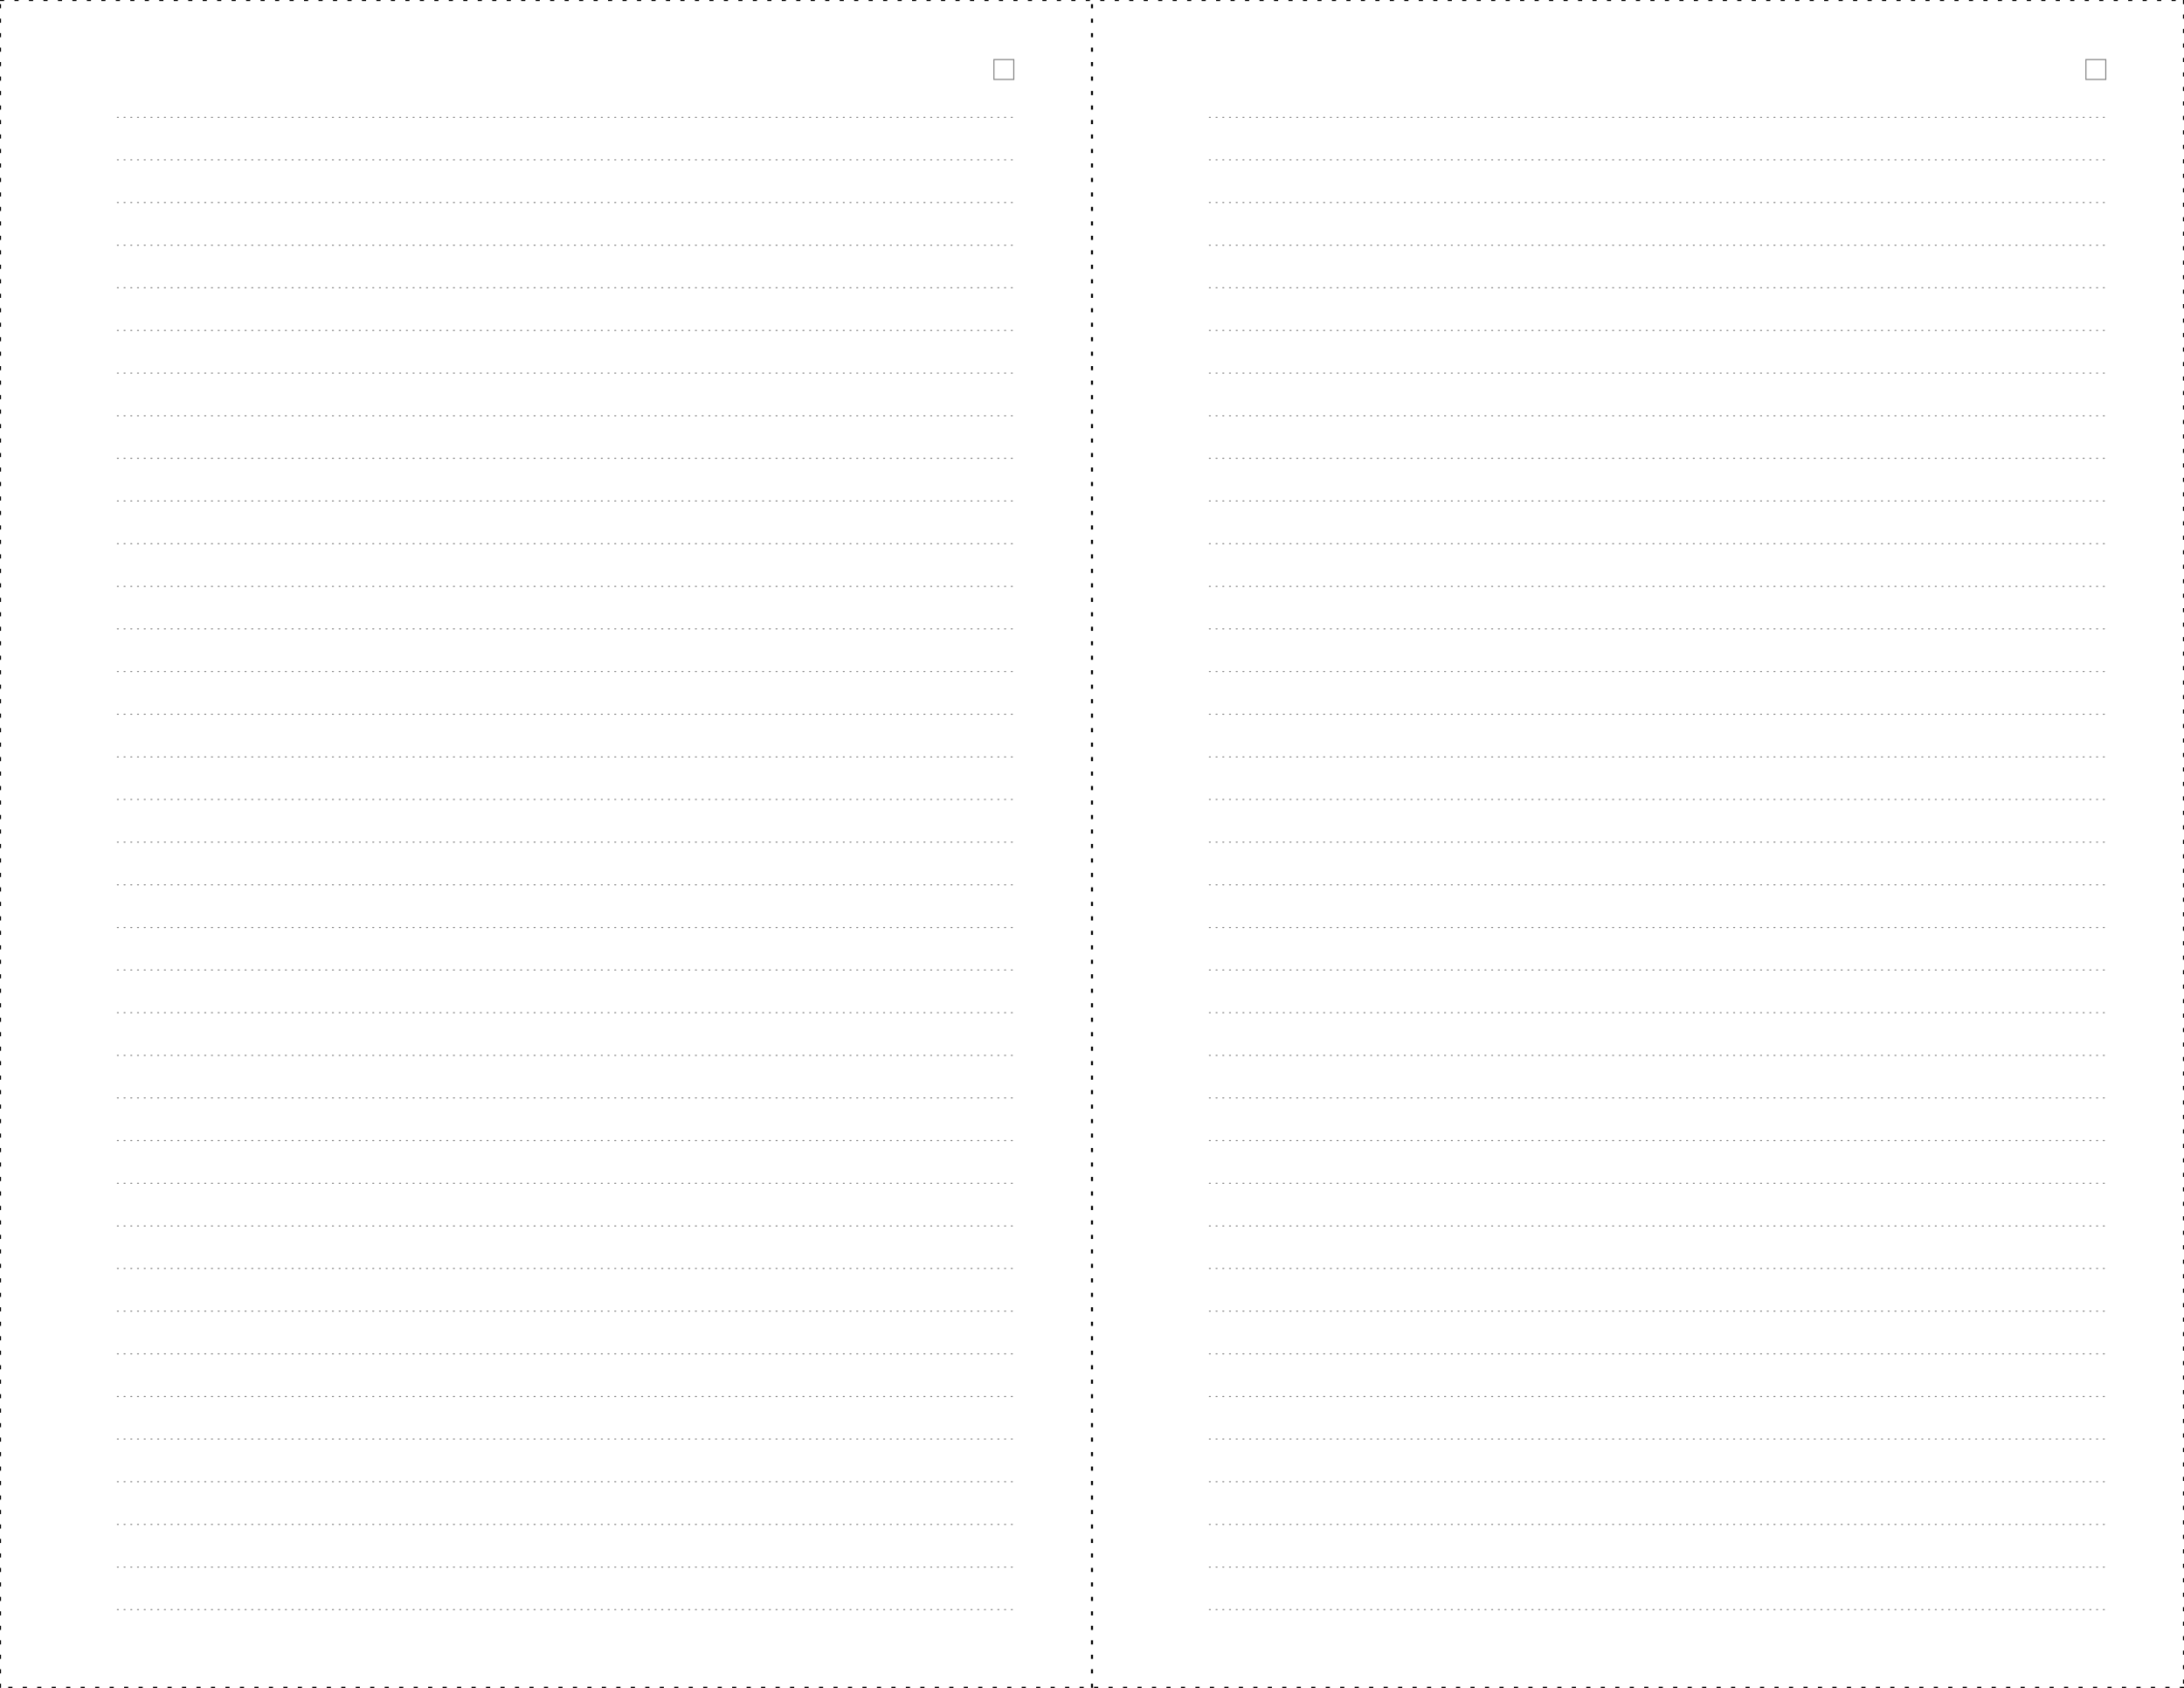
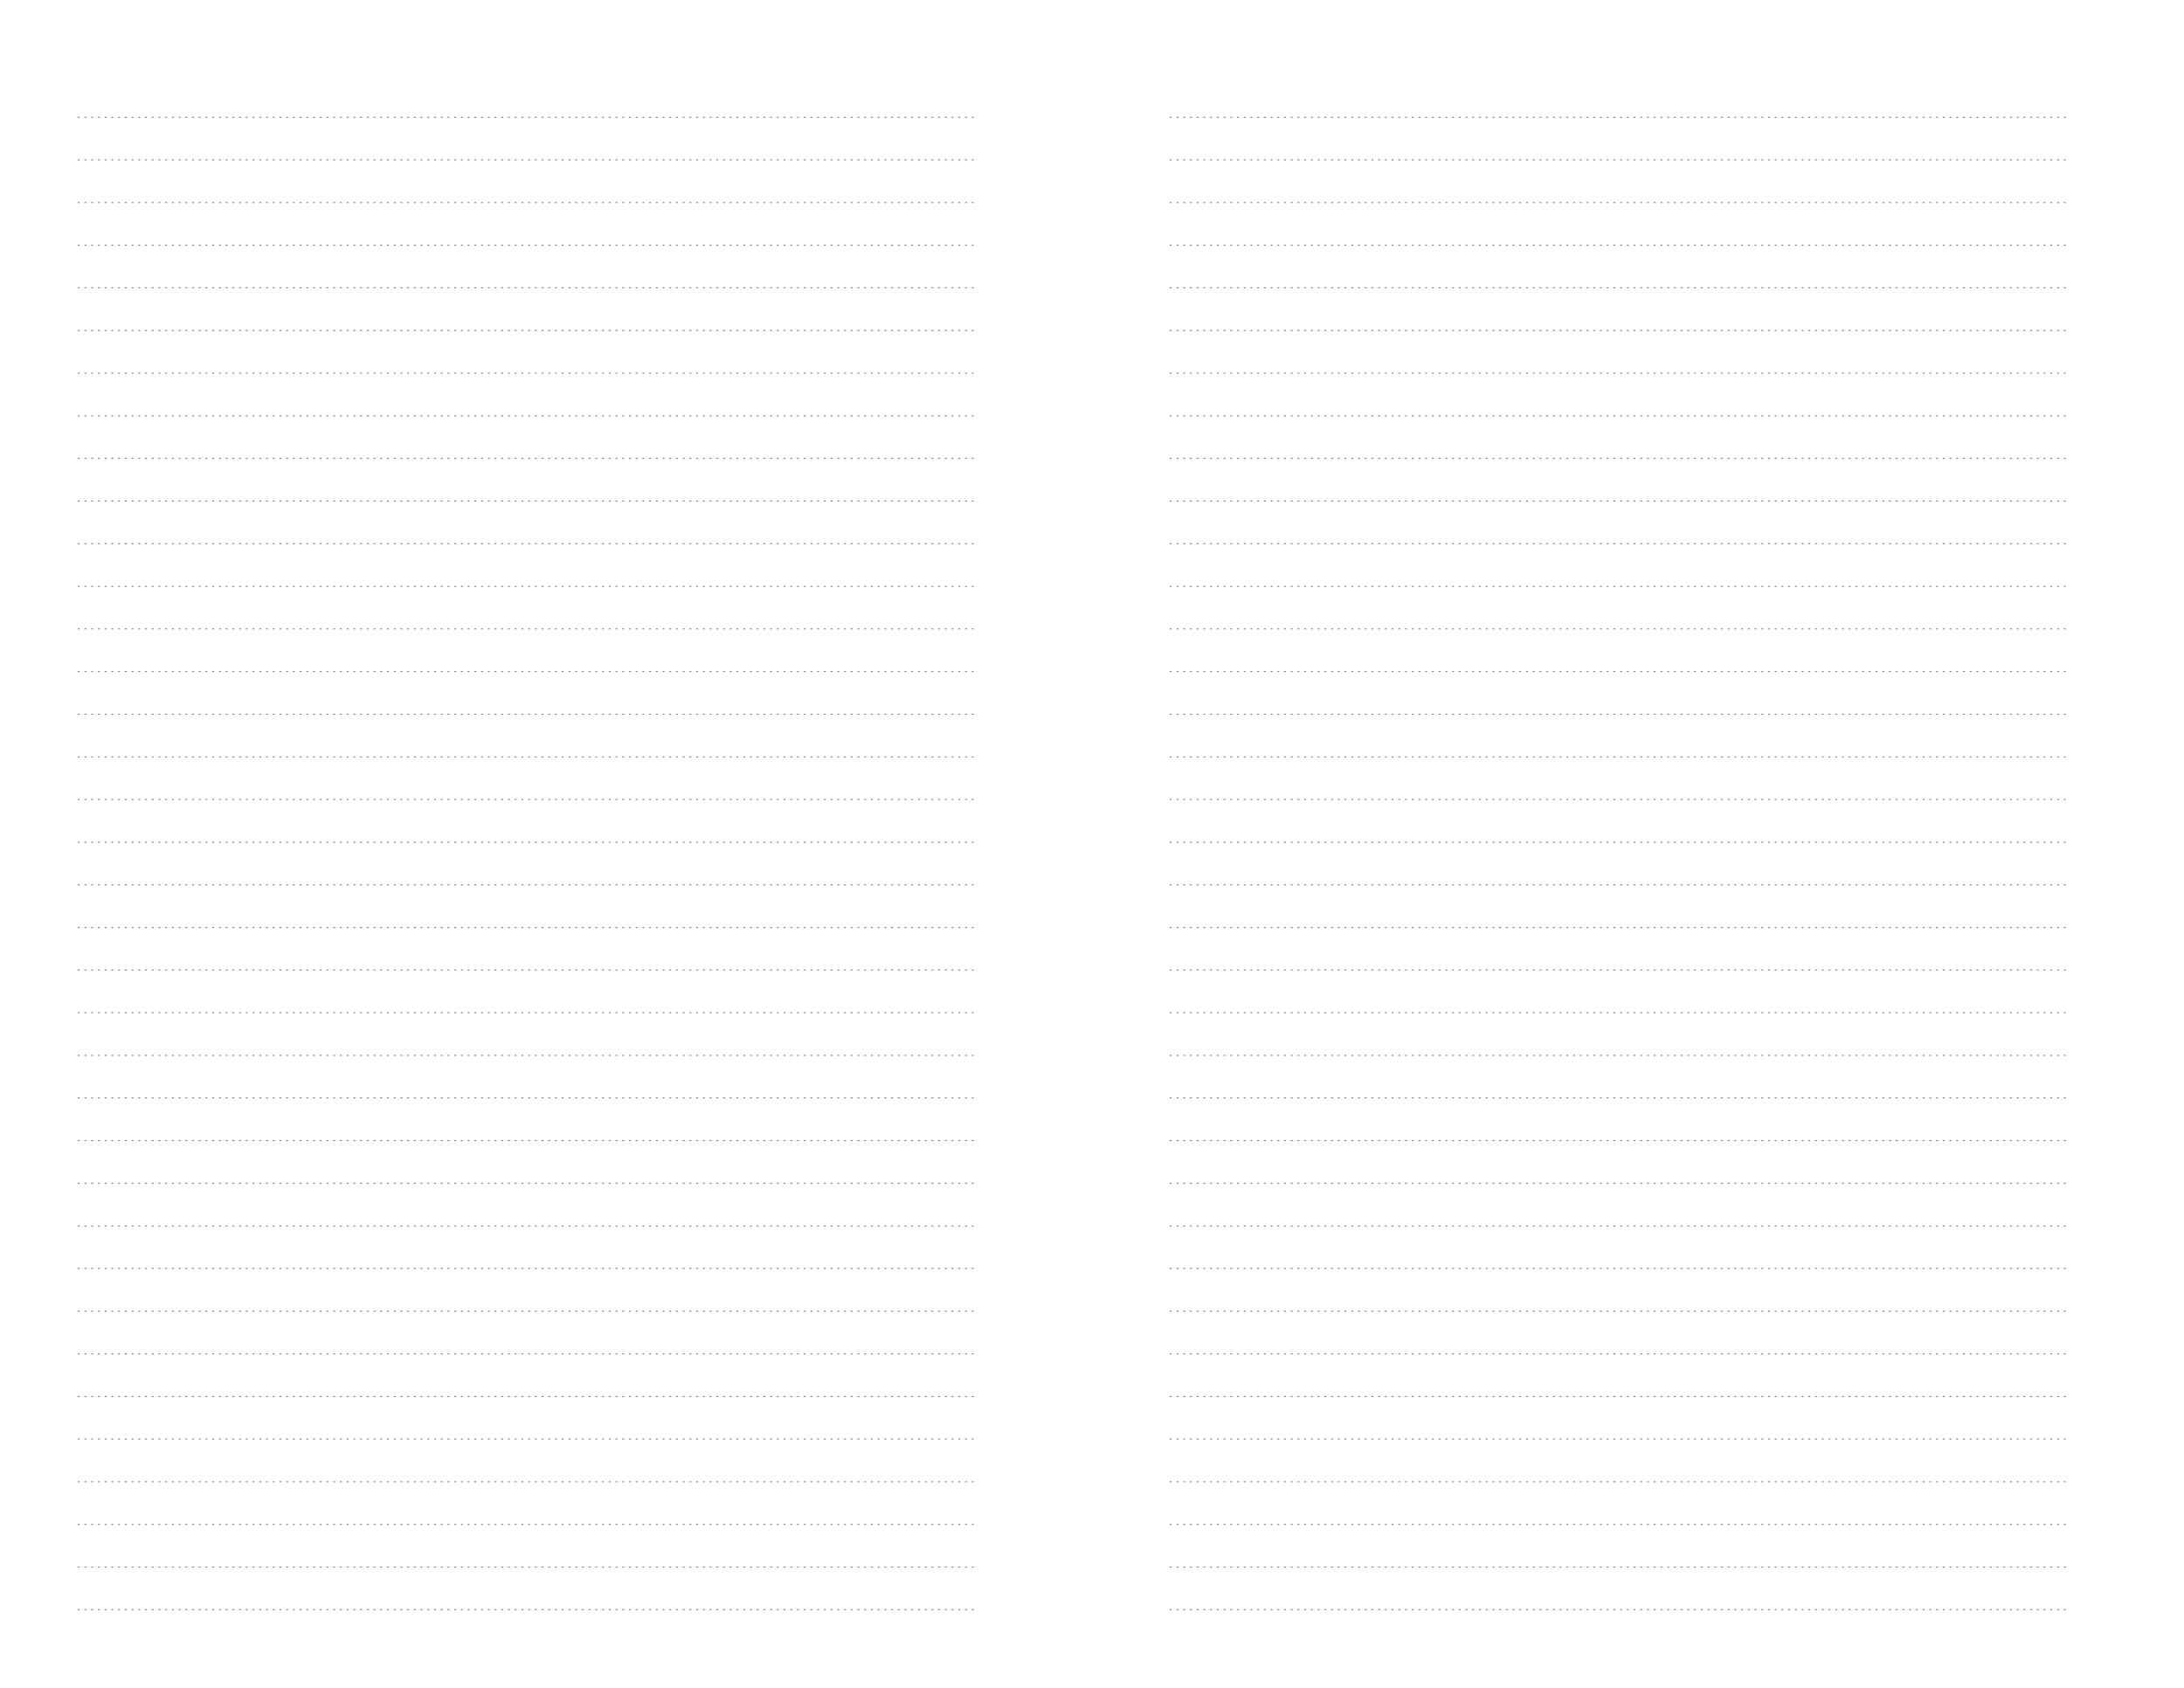
<svg xmlns="http://www.w3.org/2000/svg" baseProfile="full" height="8.5in" version="1.1" width="11in">
  <defs />
-   <g id="olines" stroke="black" stroke-dasharray="2 5" stroke-linejoin="round" stroke-width="1">
-     <line x1="0in" x2="11in" y1="0in" y2="0in" />
-     <line x1="11in" x2="11in" y1="0in" y2="8.5in" />
-     <line x1="11in" x2="0in" y1="8.5in" y2="8.5in" />
-     <line x1="0in" x2="0in" y1="8.5in" y2="0in" />
-     <line x1="5.5in" x2="5.5in" y1="8.5in" y2="0in" />
+   <g id="hlines" stroke="#000000" stroke-dasharray=".5 2.75" stroke-linecap="round" stroke-opacity=".5" stroke-width=".5">
+     <line x1="0.394in" x2="4.909in" y1="0.591in" y2="0.591in" />
+     <line x1="0.394in" x2="4.909in" y1="0.805in" y2="0.805in" />
+     <line x1="0.394in" x2="4.909in" y1="1.02in" y2="1.02in" />
+     <line x1="0.394in" x2="4.909in" y1="1.235in" y2="1.235in" />
+     <line x1="0.394in" x2="4.909in" y1="1.449in" y2="1.449in" />
+     <line x1="0.394in" x2="4.909in" y1="1.664in" y2="1.664in" />
+     <line x1="0.394in" x2="4.909in" y1="1.879in" y2="1.879in" />
+     <line x1="0.394in" x2="4.909in" y1="2.094in" y2="2.094in" />
+     <line x1="0.394in" x2="4.909in" y1="2.308in" y2="2.308in" />
+     <line x1="0.394in" x2="4.909in" y1="2.523in" y2="2.523in" />
+     <line x1="0.394in" x2="4.909in" y1="2.738in" y2="2.738in" />
+     <line x1="0.394in" x2="4.909in" y1="2.953in" y2="2.953in" />
+     <line x1="0.394in" x2="4.909in" y1="3.167in" y2="3.167in" />
+     <line x1="0.394in" x2="4.909in" y1="3.382in" y2="3.382in" />
+     <line x1="0.394in" x2="4.909in" y1="3.597in" y2="3.597in" />
+     <line x1="0.394in" x2="4.909in" y1="3.812in" y2="3.812in" />
+     <line x1="0.394in" x2="4.909in" y1="4.026in" y2="4.026in" />
+     <line x1="0.394in" x2="4.909in" y1="4.241in" y2="4.241in" />
+     <line x1="0.394in" x2="4.909in" y1="4.456in" y2="4.456in" />
+     <line x1="0.394in" x2="4.909in" y1="4.671in" y2="4.671in" />
+     <line x1="0.394in" x2="4.909in" y1="4.885in" y2="4.885in" />
+     <line x1="0.394in" x2="4.909in" y1="5.1in" y2="5.1in" />
+     <line x1="0.394in" x2="4.909in" y1="5.315in" y2="5.315in" />
+     <line x1="0.394in" x2="4.909in" y1="5.529in" y2="5.529in" />
+     <line x1="0.394in" x2="4.909in" y1="5.744in" y2="5.744in" />
+     <line x1="0.394in" x2="4.909in" y1="5.959in" y2="5.959in" />
+     <line x1="0.394in" x2="4.909in" y1="6.174in" y2="6.174in" />
+     <line x1="0.394in" x2="4.909in" y1="6.388in" y2="6.388in" />
+     <line x1="0.394in" x2="4.909in" y1="6.603in" y2="6.603in" />
+     <line x1="0.394in" x2="4.909in" y1="6.818in" y2="6.818in" />
+     <line x1="0.394in" x2="4.909in" y1="7.033in" y2="7.033in" />
+     <line x1="0.394in" x2="4.909in" y1="7.247in" y2="7.247in" />
+     <line x1="0.394in" x2="4.909in" y1="7.462in" y2="7.462in" />
+     <line x1="0.394in" x2="4.909in" y1="7.677in" y2="7.677in" />
+     <line x1="0.394in" x2="4.909in" y1="7.892in" y2="7.892in" />
+     <line x1="0.394in" x2="4.909in" y1="8.106in" y2="8.106in" />
  </g>
  <g id="hlines" stroke="#000000" stroke-dasharray=".5 2.75" stroke-linecap="round" stroke-opacity=".5" stroke-width=".5">
-     <line x1="0.591in" x2="5.106in" y1="0.591in" y2="0.591in" />
-     <line x1="0.591in" x2="5.106in" y1="0.805in" y2="0.805in" />
-     <line x1="0.591in" x2="5.106in" y1="1.02in" y2="1.02in" />
-     <line x1="0.591in" x2="5.106in" y1="1.235in" y2="1.235in" />
-     <line x1="0.591in" x2="5.106in" y1="1.449in" y2="1.449in" />
-     <line x1="0.591in" x2="5.106in" y1="1.664in" y2="1.664in" />
-     <line x1="0.591in" x2="5.106in" y1="1.879in" y2="1.879in" />
-     <line x1="0.591in" x2="5.106in" y1="2.094in" y2="2.094in" />
-     <line x1="0.591in" x2="5.106in" y1="2.308in" y2="2.308in" />
-     <line x1="0.591in" x2="5.106in" y1="2.523in" y2="2.523in" />
-     <line x1="0.591in" x2="5.106in" y1="2.738in" y2="2.738in" />
-     <line x1="0.591in" x2="5.106in" y1="2.953in" y2="2.953in" />
-     <line x1="0.591in" x2="5.106in" y1="3.167in" y2="3.167in" />
-     <line x1="0.591in" x2="5.106in" y1="3.382in" y2="3.382in" />
-     <line x1="0.591in" x2="5.106in" y1="3.597in" y2="3.597in" />
-     <line x1="0.591in" x2="5.106in" y1="3.812in" y2="3.812in" />
-     <line x1="0.591in" x2="5.106in" y1="4.026in" y2="4.026in" />
-     <line x1="0.591in" x2="5.106in" y1="4.241in" y2="4.241in" />
-     <line x1="0.591in" x2="5.106in" y1="4.456in" y2="4.456in" />
-     <line x1="0.591in" x2="5.106in" y1="4.671in" y2="4.671in" />
-     <line x1="0.591in" x2="5.106in" y1="4.885in" y2="4.885in" />
-     <line x1="0.591in" x2="5.106in" y1="5.1in" y2="5.1in" />
-     <line x1="0.591in" x2="5.106in" y1="5.315in" y2="5.315in" />
-     <line x1="0.591in" x2="5.106in" y1="5.529in" y2="5.529in" />
-     <line x1="0.591in" x2="5.106in" y1="5.744in" y2="5.744in" />
-     <line x1="0.591in" x2="5.106in" y1="5.959in" y2="5.959in" />
-     <line x1="0.591in" x2="5.106in" y1="6.174in" y2="6.174in" />
-     <line x1="0.591in" x2="5.106in" y1="6.388in" y2="6.388in" />
-     <line x1="0.591in" x2="5.106in" y1="6.603in" y2="6.603in" />
-     <line x1="0.591in" x2="5.106in" y1="6.818in" y2="6.818in" />
-     <line x1="0.591in" x2="5.106in" y1="7.033in" y2="7.033in" />
-     <line x1="0.591in" x2="5.106in" y1="7.247in" y2="7.247in" />
-     <line x1="0.591in" x2="5.106in" y1="7.462in" y2="7.462in" />
-     <line x1="0.591in" x2="5.106in" y1="7.677in" y2="7.677in" />
-     <line x1="0.591in" x2="5.106in" y1="7.892in" y2="7.892in" />
-     <line x1="0.591in" x2="5.106in" y1="8.106in" y2="8.106in" />
+     <line x1="5.894in" x2="10.409in" y1="0.591in" y2="0.591in" />
+     <line x1="5.894in" x2="10.409in" y1="0.805in" y2="0.805in" />
+     <line x1="5.894in" x2="10.409in" y1="1.02in" y2="1.02in" />
+     <line x1="5.894in" x2="10.409in" y1="1.235in" y2="1.235in" />
+     <line x1="5.894in" x2="10.409in" y1="1.449in" y2="1.449in" />
+     <line x1="5.894in" x2="10.409in" y1="1.664in" y2="1.664in" />
+     <line x1="5.894in" x2="10.409in" y1="1.879in" y2="1.879in" />
+     <line x1="5.894in" x2="10.409in" y1="2.094in" y2="2.094in" />
+     <line x1="5.894in" x2="10.409in" y1="2.308in" y2="2.308in" />
+     <line x1="5.894in" x2="10.409in" y1="2.523in" y2="2.523in" />
+     <line x1="5.894in" x2="10.409in" y1="2.738in" y2="2.738in" />
+     <line x1="5.894in" x2="10.409in" y1="2.953in" y2="2.953in" />
+     <line x1="5.894in" x2="10.409in" y1="3.167in" y2="3.167in" />
+     <line x1="5.894in" x2="10.409in" y1="3.382in" y2="3.382in" />
+     <line x1="5.894in" x2="10.409in" y1="3.597in" y2="3.597in" />
+     <line x1="5.894in" x2="10.409in" y1="3.812in" y2="3.812in" />
+     <line x1="5.894in" x2="10.409in" y1="4.026in" y2="4.026in" />
+     <line x1="5.894in" x2="10.409in" y1="4.241in" y2="4.241in" />
+     <line x1="5.894in" x2="10.409in" y1="4.456in" y2="4.456in" />
+     <line x1="5.894in" x2="10.409in" y1="4.671in" y2="4.671in" />
+     <line x1="5.894in" x2="10.409in" y1="4.885in" y2="4.885in" />
+     <line x1="5.894in" x2="10.409in" y1="5.1in" y2="5.1in" />
+     <line x1="5.894in" x2="10.409in" y1="5.315in" y2="5.315in" />
+     <line x1="5.894in" x2="10.409in" y1="5.529in" y2="5.529in" />
+     <line x1="5.894in" x2="10.409in" y1="5.744in" y2="5.744in" />
+     <line x1="5.894in" x2="10.409in" y1="5.959in" y2="5.959in" />
+     <line x1="5.894in" x2="10.409in" y1="6.174in" y2="6.174in" />
+     <line x1="5.894in" x2="10.409in" y1="6.388in" y2="6.388in" />
+     <line x1="5.894in" x2="10.409in" y1="6.603in" y2="6.603in" />
+     <line x1="5.894in" x2="10.409in" y1="6.818in" y2="6.818in" />
+     <line x1="5.894in" x2="10.409in" y1="7.033in" y2="7.033in" />
+     <line x1="5.894in" x2="10.409in" y1="7.247in" y2="7.247in" />
+     <line x1="5.894in" x2="10.409in" y1="7.462in" y2="7.462in" />
+     <line x1="5.894in" x2="10.409in" y1="7.677in" y2="7.677in" />
+     <line x1="5.894in" x2="10.409in" y1="7.892in" y2="7.892in" />
+     <line x1="5.894in" x2="10.409in" y1="8.106in" y2="8.106in" />
  </g>
-   <g id="hlines" stroke="#000000" stroke-dasharray=".5 2.75" stroke-linecap="round" stroke-opacity=".5" stroke-width=".5">
-     <line x1="6.091in" x2="10.606in" y1="0.591in" y2="0.591in" />
-     <line x1="6.091in" x2="10.606in" y1="0.805in" y2="0.805in" />
-     <line x1="6.091in" x2="10.606in" y1="1.02in" y2="1.02in" />
-     <line x1="6.091in" x2="10.606in" y1="1.235in" y2="1.235in" />
-     <line x1="6.091in" x2="10.606in" y1="1.449in" y2="1.449in" />
-     <line x1="6.091in" x2="10.606in" y1="1.664in" y2="1.664in" />
-     <line x1="6.091in" x2="10.606in" y1="1.879in" y2="1.879in" />
-     <line x1="6.091in" x2="10.606in" y1="2.094in" y2="2.094in" />
-     <line x1="6.091in" x2="10.606in" y1="2.308in" y2="2.308in" />
-     <line x1="6.091in" x2="10.606in" y1="2.523in" y2="2.523in" />
-     <line x1="6.091in" x2="10.606in" y1="2.738in" y2="2.738in" />
-     <line x1="6.091in" x2="10.606in" y1="2.953in" y2="2.953in" />
-     <line x1="6.091in" x2="10.606in" y1="3.167in" y2="3.167in" />
-     <line x1="6.091in" x2="10.606in" y1="3.382in" y2="3.382in" />
-     <line x1="6.091in" x2="10.606in" y1="3.597in" y2="3.597in" />
-     <line x1="6.091in" x2="10.606in" y1="3.812in" y2="3.812in" />
-     <line x1="6.091in" x2="10.606in" y1="4.026in" y2="4.026in" />
-     <line x1="6.091in" x2="10.606in" y1="4.241in" y2="4.241in" />
-     <line x1="6.091in" x2="10.606in" y1="4.456in" y2="4.456in" />
-     <line x1="6.091in" x2="10.606in" y1="4.671in" y2="4.671in" />
-     <line x1="6.091in" x2="10.606in" y1="4.885in" y2="4.885in" />
-     <line x1="6.091in" x2="10.606in" y1="5.1in" y2="5.1in" />
-     <line x1="6.091in" x2="10.606in" y1="5.315in" y2="5.315in" />
-     <line x1="6.091in" x2="10.606in" y1="5.529in" y2="5.529in" />
-     <line x1="6.091in" x2="10.606in" y1="5.744in" y2="5.744in" />
-     <line x1="6.091in" x2="10.606in" y1="5.959in" y2="5.959in" />
-     <line x1="6.091in" x2="10.606in" y1="6.174in" y2="6.174in" />
-     <line x1="6.091in" x2="10.606in" y1="6.388in" y2="6.388in" />
-     <line x1="6.091in" x2="10.606in" y1="6.603in" y2="6.603in" />
-     <line x1="6.091in" x2="10.606in" y1="6.818in" y2="6.818in" />
-     <line x1="6.091in" x2="10.606in" y1="7.033in" y2="7.033in" />
-     <line x1="6.091in" x2="10.606in" y1="7.247in" y2="7.247in" />
-     <line x1="6.091in" x2="10.606in" y1="7.462in" y2="7.462in" />
-     <line x1="6.091in" x2="10.606in" y1="7.677in" y2="7.677in" />
-     <line x1="6.091in" x2="10.606in" y1="7.892in" y2="7.892in" />
-     <line x1="6.091in" x2="10.606in" y1="8.106in" y2="8.106in" />
-   </g>
-   <rect fill-opacity="0" height="0.1in" stroke="black" stroke-opacity=".5" stroke-width=".5" width="0.1in" x="5.006in" y="0.3in" />
-   <rect fill-opacity="0" height="0.1in" stroke="black" stroke-opacity=".5" stroke-width=".5" width="0.1in" x="10.506in" y="0.3in" />
</svg>
